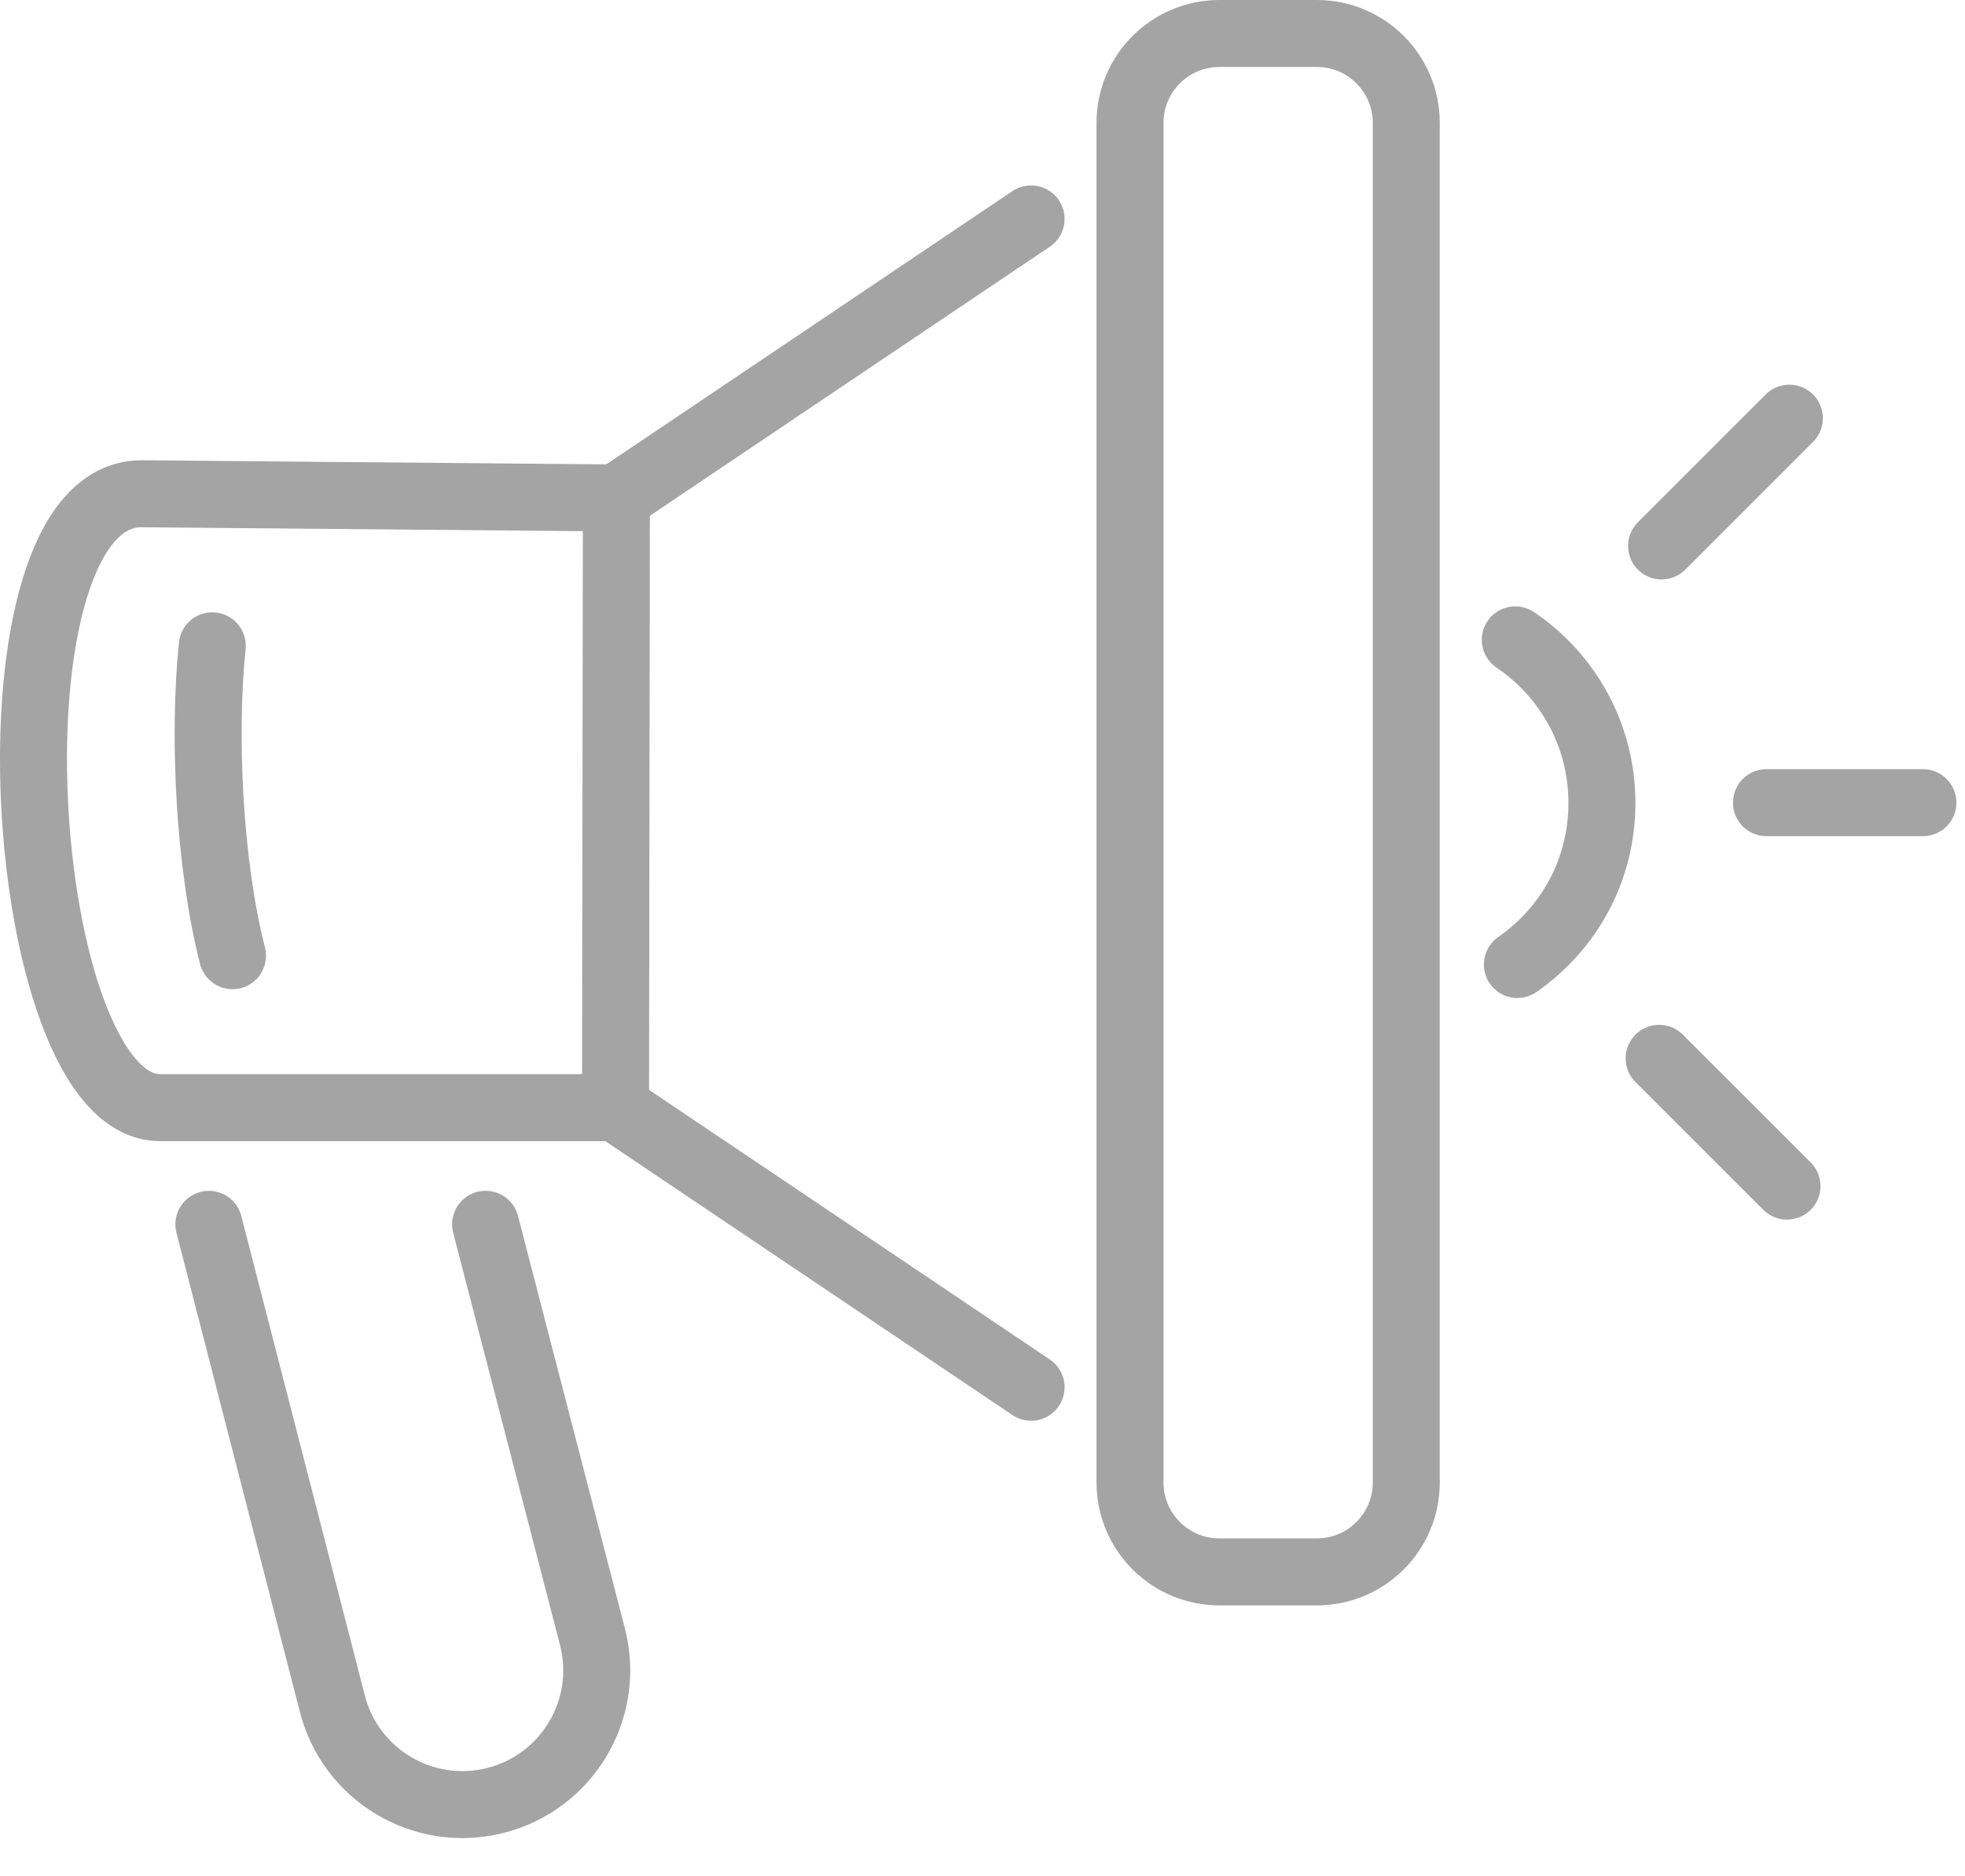
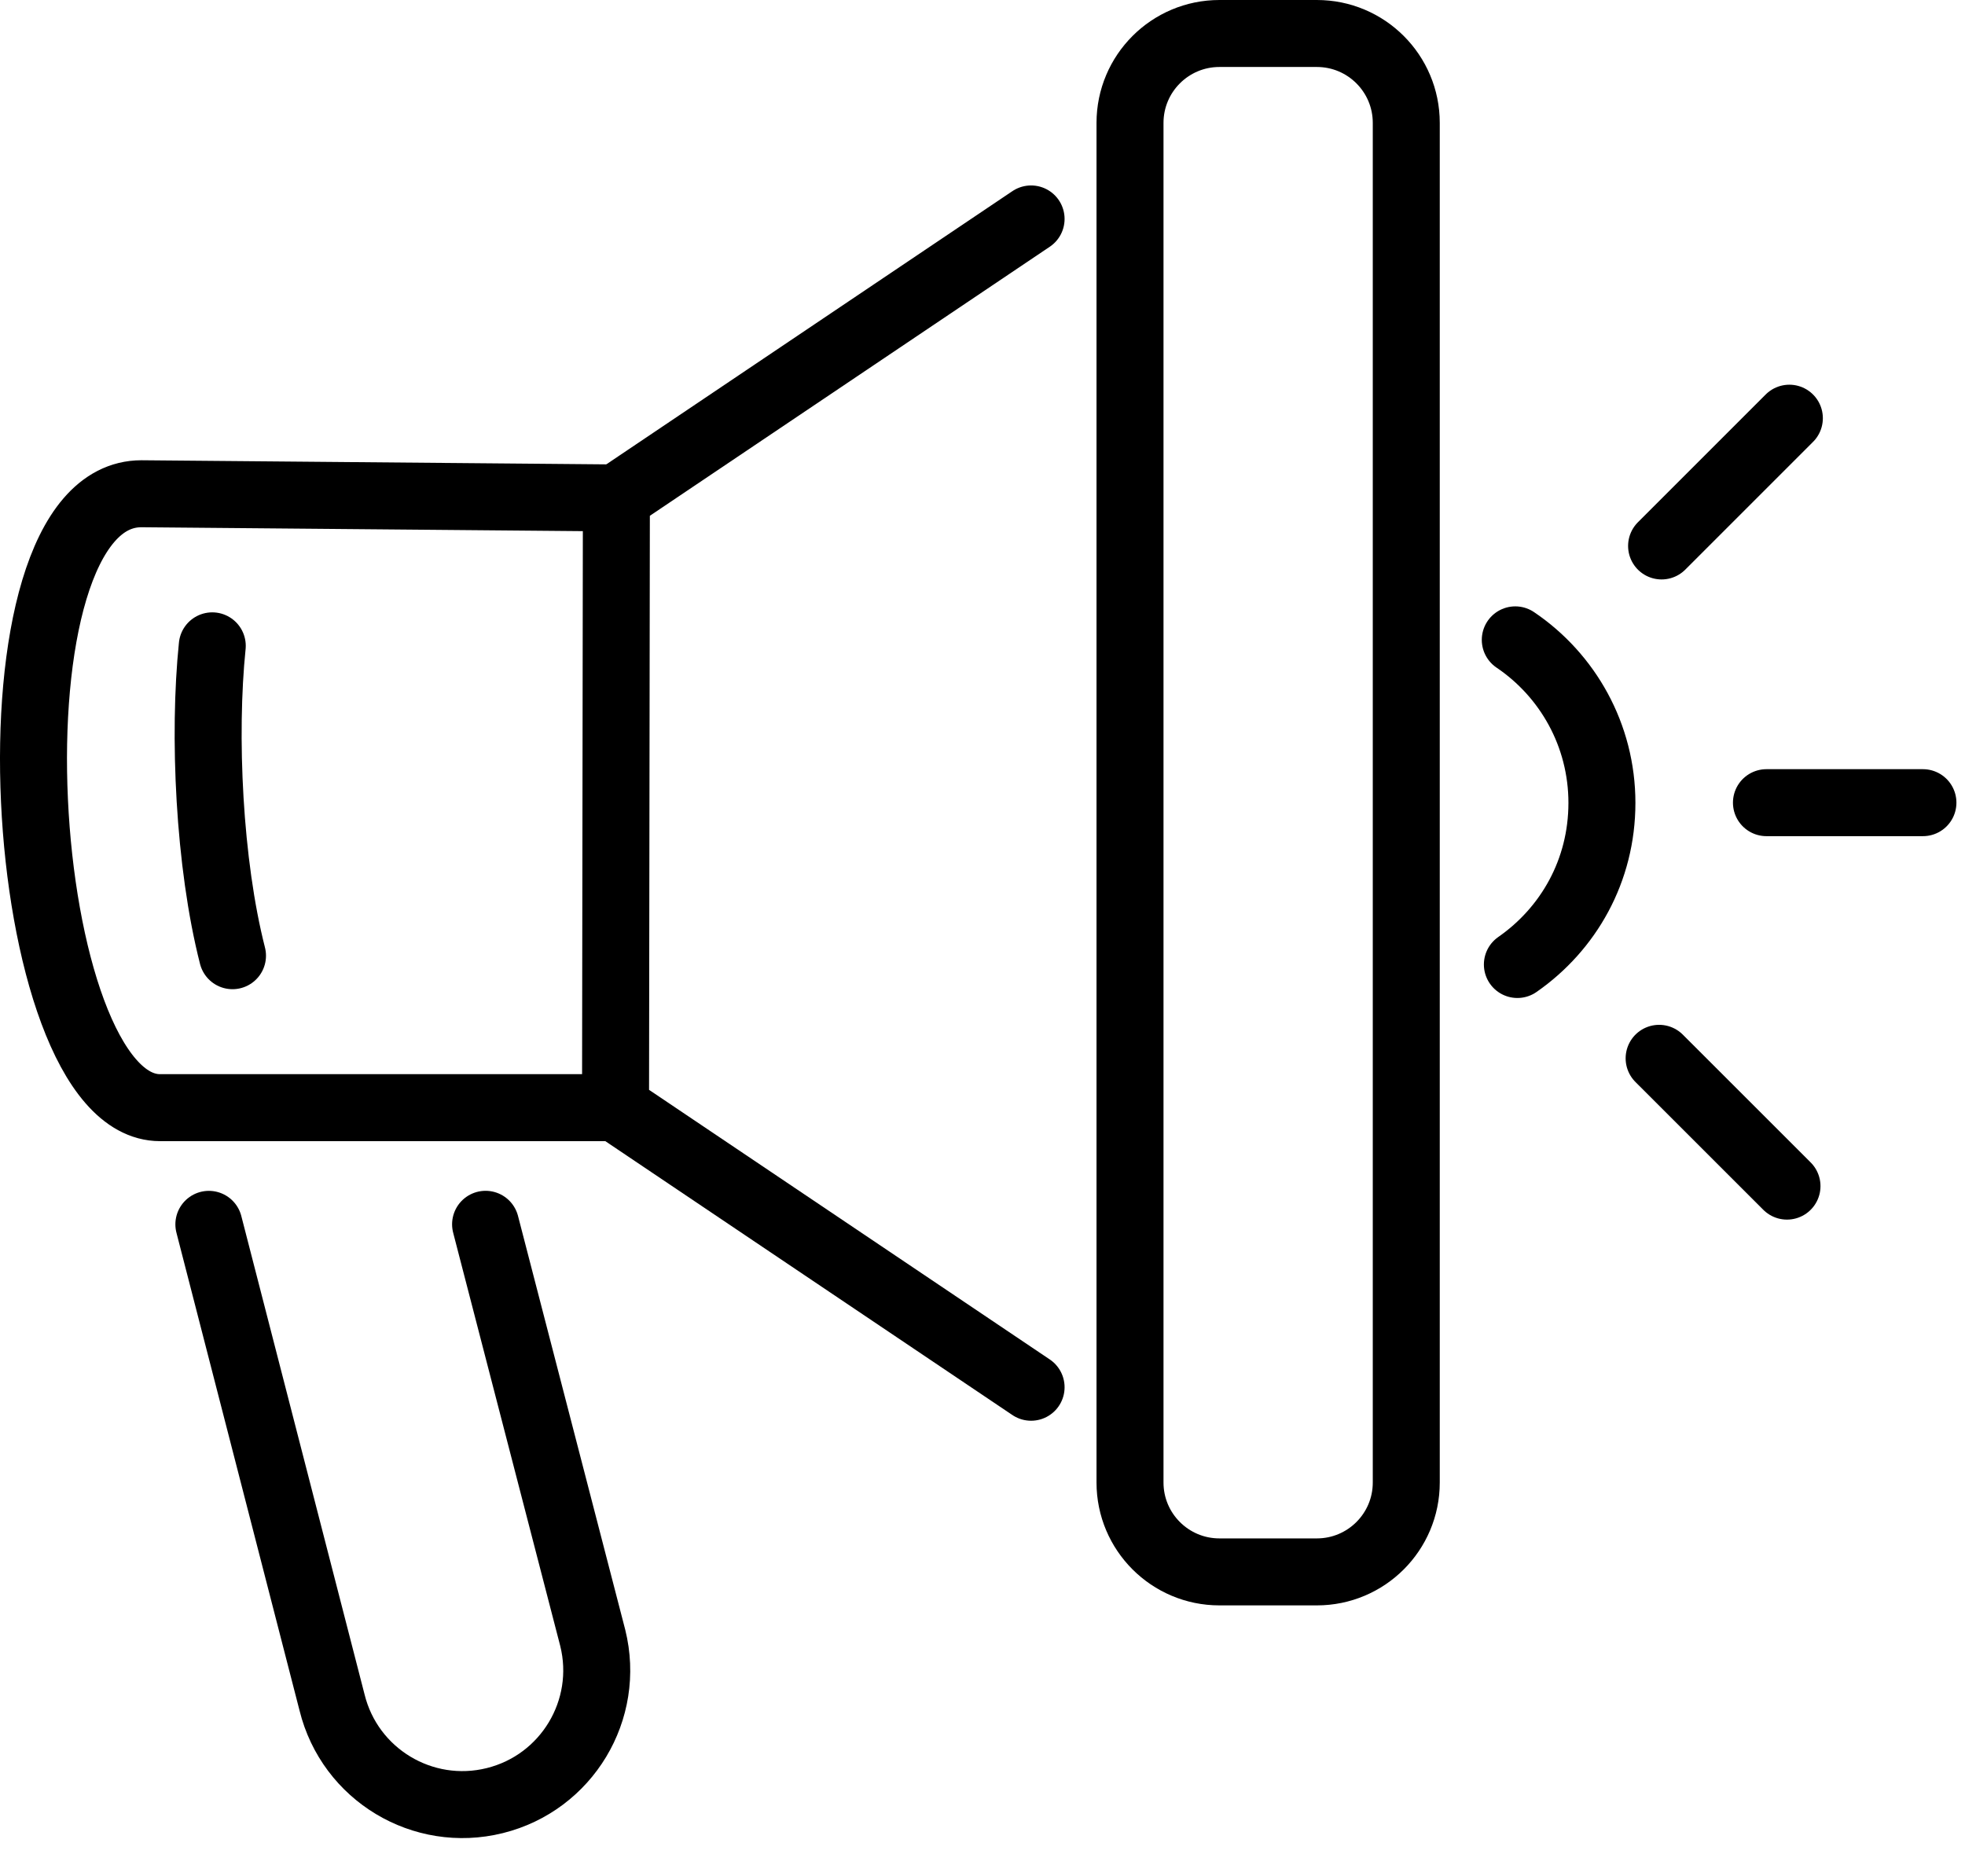
<svg xmlns="http://www.w3.org/2000/svg" width="44" height="42" viewBox="0 0 44 42" fill="none">
-   <path d="M13.802 11.151L3.167 11.057C-0.526 11.057 0.334 24.805 3.584 24.805H13.784" stroke="#A4A4A4" stroke-width="1.5" stroke-linecap="round" stroke-linejoin="round" />
-   <path d="M4.753 14.463C4.548 16.46 4.678 19.335 5.206 21.402" stroke="#A4A4A4" stroke-width="1.5" stroke-linecap="round" stroke-linejoin="round" />
-   <path d="M10.873 27.417L13.273 36.68C13.673 38.291 12.692 39.923 11.079 40.323C9.467 40.723 7.835 39.741 7.436 38.128L4.677 27.418" stroke="#A4A4A4" stroke-width="1.5" stroke-linecap="round" stroke-linejoin="round" />
-   <path d="M29.487 0.75H27.305C26.2 0.75 25.303 1.646 25.303 2.752V33.2C25.303 34.305 26.2 35.201 27.305 35.201H29.487C30.593 35.201 31.489 34.305 31.489 33.2V2.752C31.489 1.646 30.593 0.75 29.487 0.75Z" stroke="#A4A4A4" stroke-width="1.5" stroke-linecap="round" stroke-linejoin="round" />
-   <path d="M23.088 4.903L13.802 11.151L13.783 24.805L23.088 31.066" stroke="#A4A4A4" stroke-width="1.5" stroke-linecap="round" stroke-linejoin="round" />
-   <path d="M39.554 17.975H43.058" stroke="#A4A4A4" stroke-width="1.5" stroke-linecap="round" stroke-linejoin="round" />
-   <path d="M37.206 12.226L40.067 9.365" stroke="#A4A4A4" stroke-width="1.5" stroke-linecap="round" stroke-linejoin="round" />
-   <path d="M37.151 23.7L40.014 26.562" stroke="#A4A4A4" stroke-width="1.5" stroke-linecap="round" stroke-linejoin="round" />
-   <path d="M33.93 14.329C35.101 15.12 35.87 16.46 35.87 17.98C35.87 19.499 35.121 20.803 33.977 21.599" stroke="#A4A4A4" stroke-width="1.5" stroke-linecap="round" stroke-linejoin="round" />
+   <path d="M13.802 11.151L3.167 11.057C-0.526 11.057 0.334 24.805 3.584 24.805H13.784" stroke="currentColor" stroke-width="1.5" stroke-linecap="round" stroke-linejoin="round" />
+   <path d="M4.753 14.463C4.548 16.46 4.678 19.335 5.206 21.402" stroke="currentColor" stroke-width="1.5" stroke-linecap="round" stroke-linejoin="round" />
+   <path d="M10.873 27.417L13.273 36.68C13.673 38.291 12.692 39.923 11.079 40.323C9.467 40.723 7.835 39.741 7.436 38.128L4.677 27.418" stroke="currentColor" stroke-width="1.5" stroke-linecap="round" stroke-linejoin="round" />
+   <path d="M29.487 0.75H27.305C26.2 0.75 25.303 1.646 25.303 2.752V33.2C25.303 34.305 26.2 35.201 27.305 35.201H29.487C30.593 35.201 31.489 34.305 31.489 33.2V2.752C31.489 1.646 30.593 0.75 29.487 0.75Z" stroke="currentColor" stroke-width="1.5" stroke-linecap="round" stroke-linejoin="round" />
+   <path d="M23.088 4.903L13.802 11.151L13.783 24.805L23.088 31.066" stroke="currentColor" stroke-width="1.5" stroke-linecap="round" stroke-linejoin="round" />
+   <path d="M39.554 17.975H43.058" stroke="currentColor" stroke-width="1.5" stroke-linecap="round" stroke-linejoin="round" />
+   <path d="M37.206 12.226L40.067 9.365" stroke="currentColor" stroke-width="1.5" stroke-linecap="round" stroke-linejoin="round" />
+   <path d="M37.151 23.7L40.014 26.562" stroke="currentColor" stroke-width="1.5" stroke-linecap="round" stroke-linejoin="round" />
+   <path d="M33.93 14.329C35.101 15.12 35.87 16.46 35.87 17.98C35.87 19.499 35.121 20.803 33.977 21.599" stroke="currentColor" stroke-width="1.5" stroke-linecap="round" stroke-linejoin="round" />
</svg>
